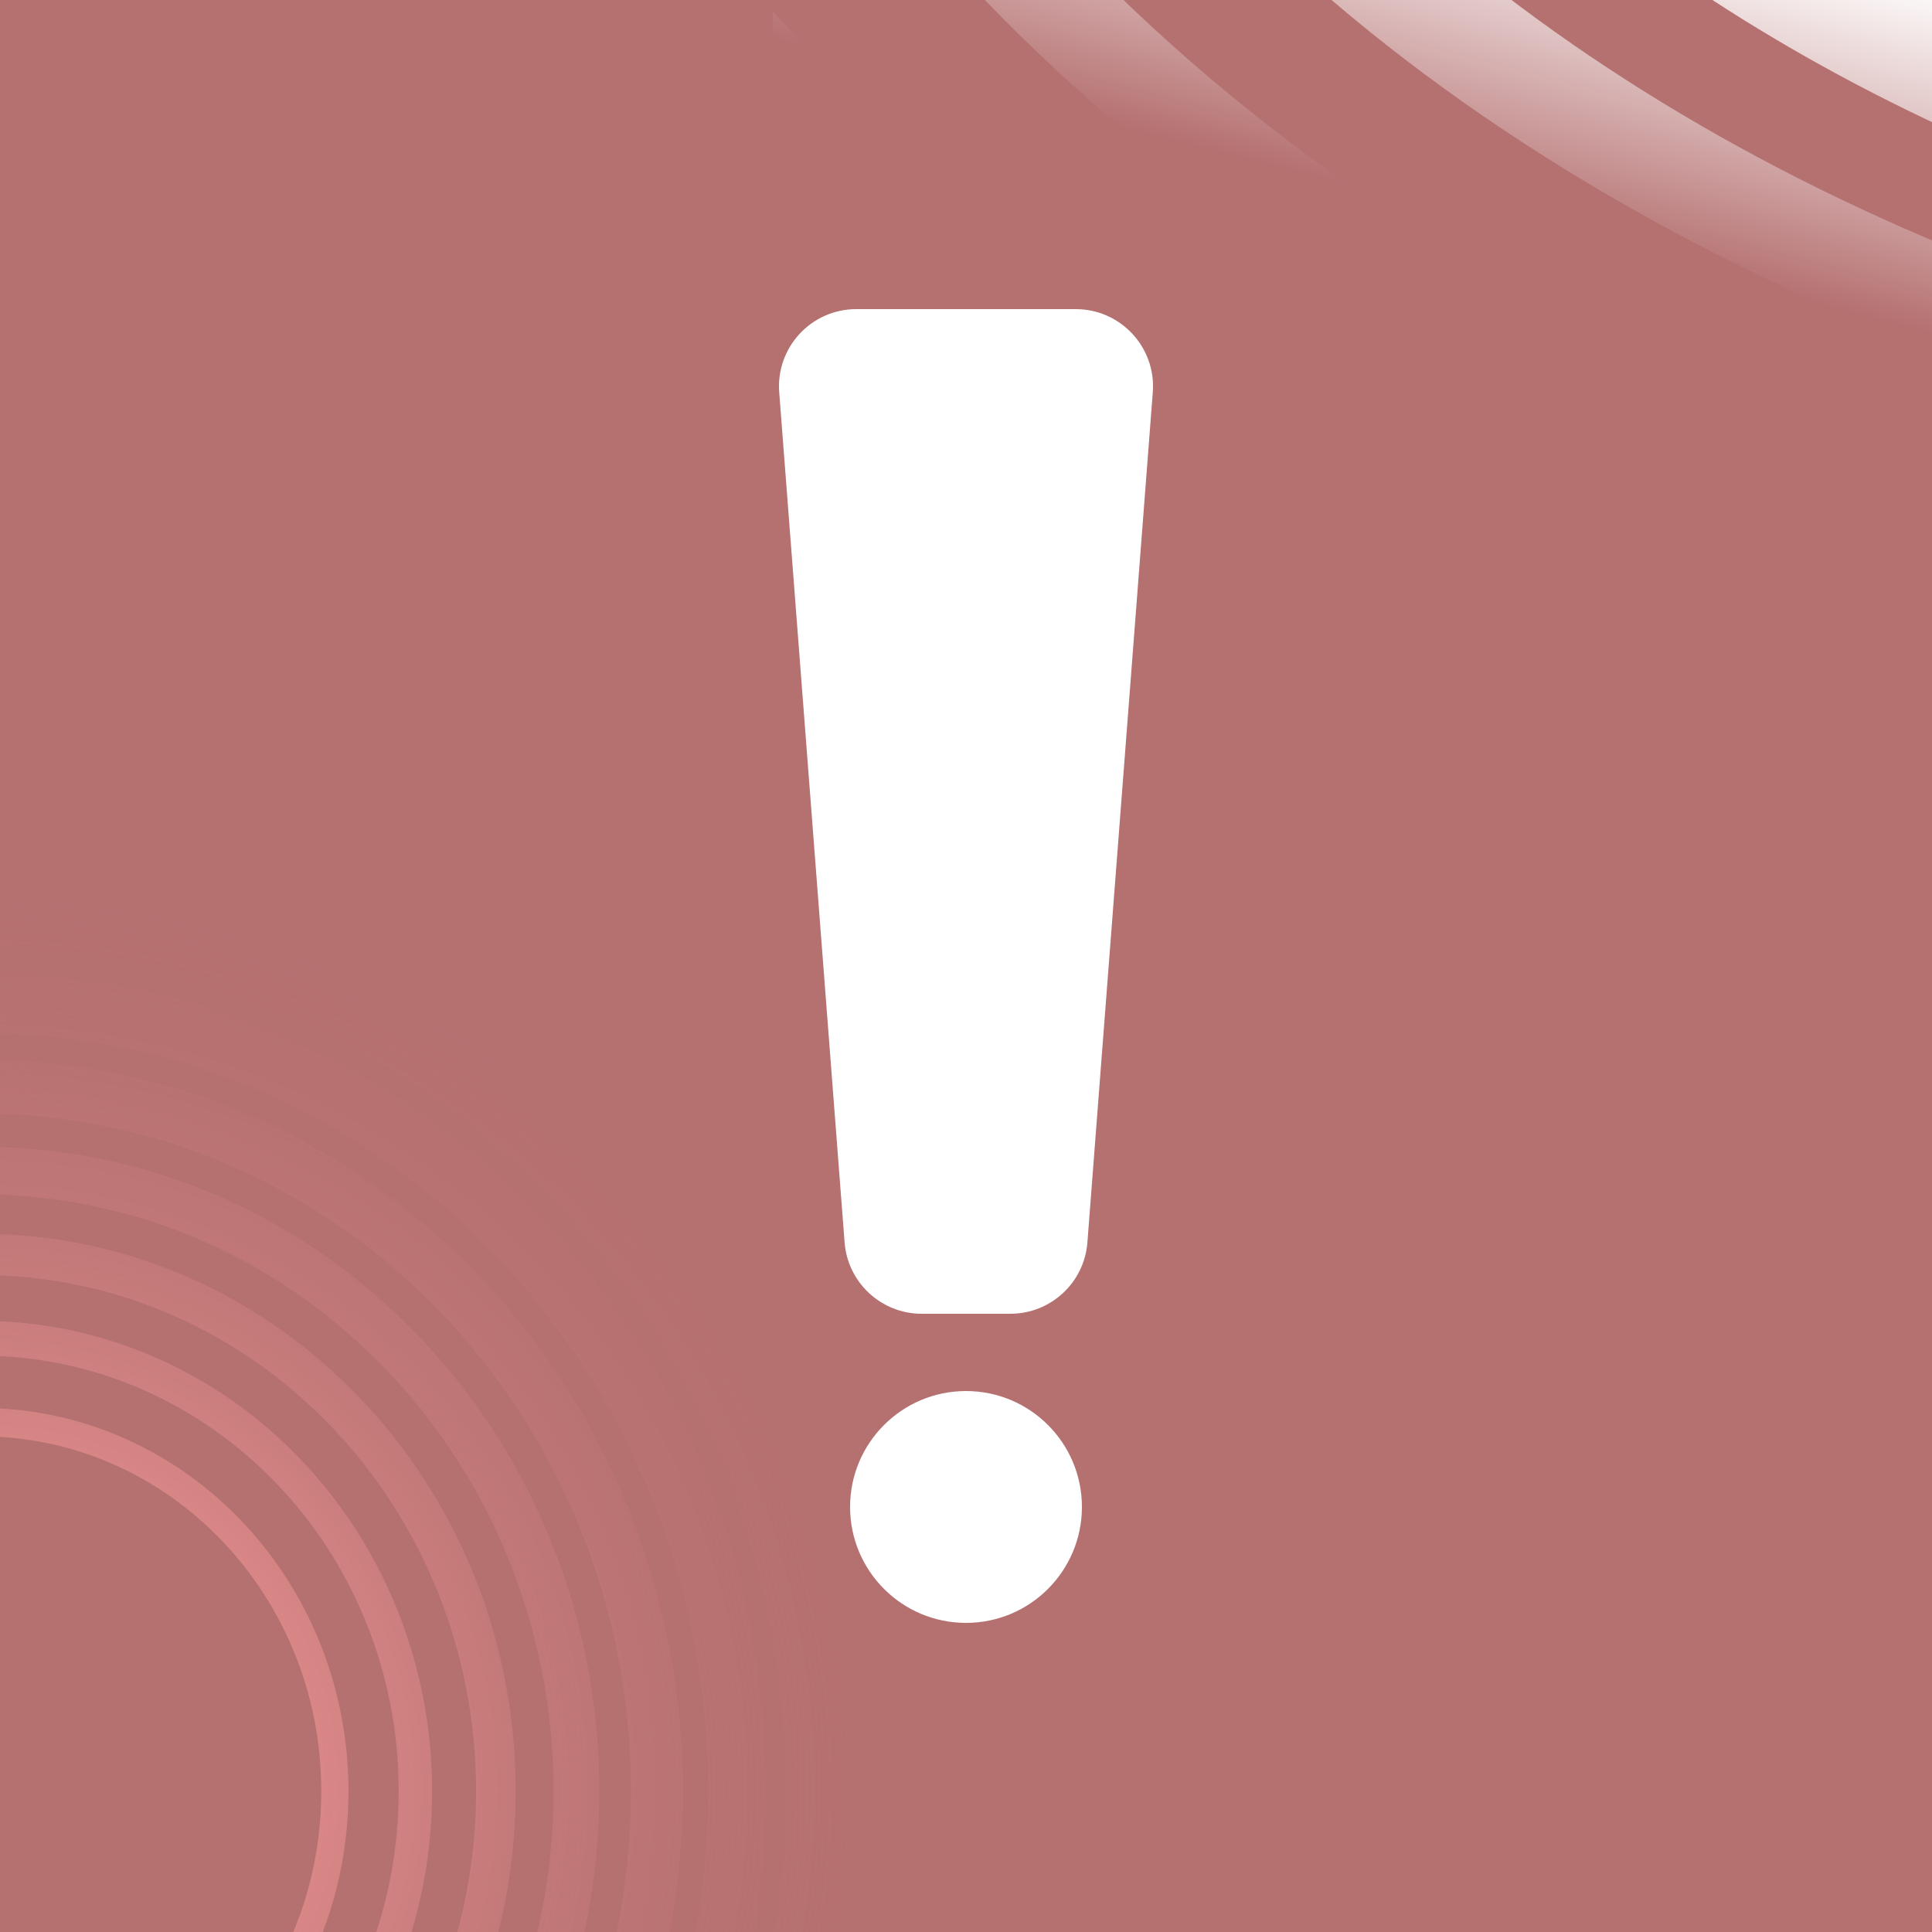
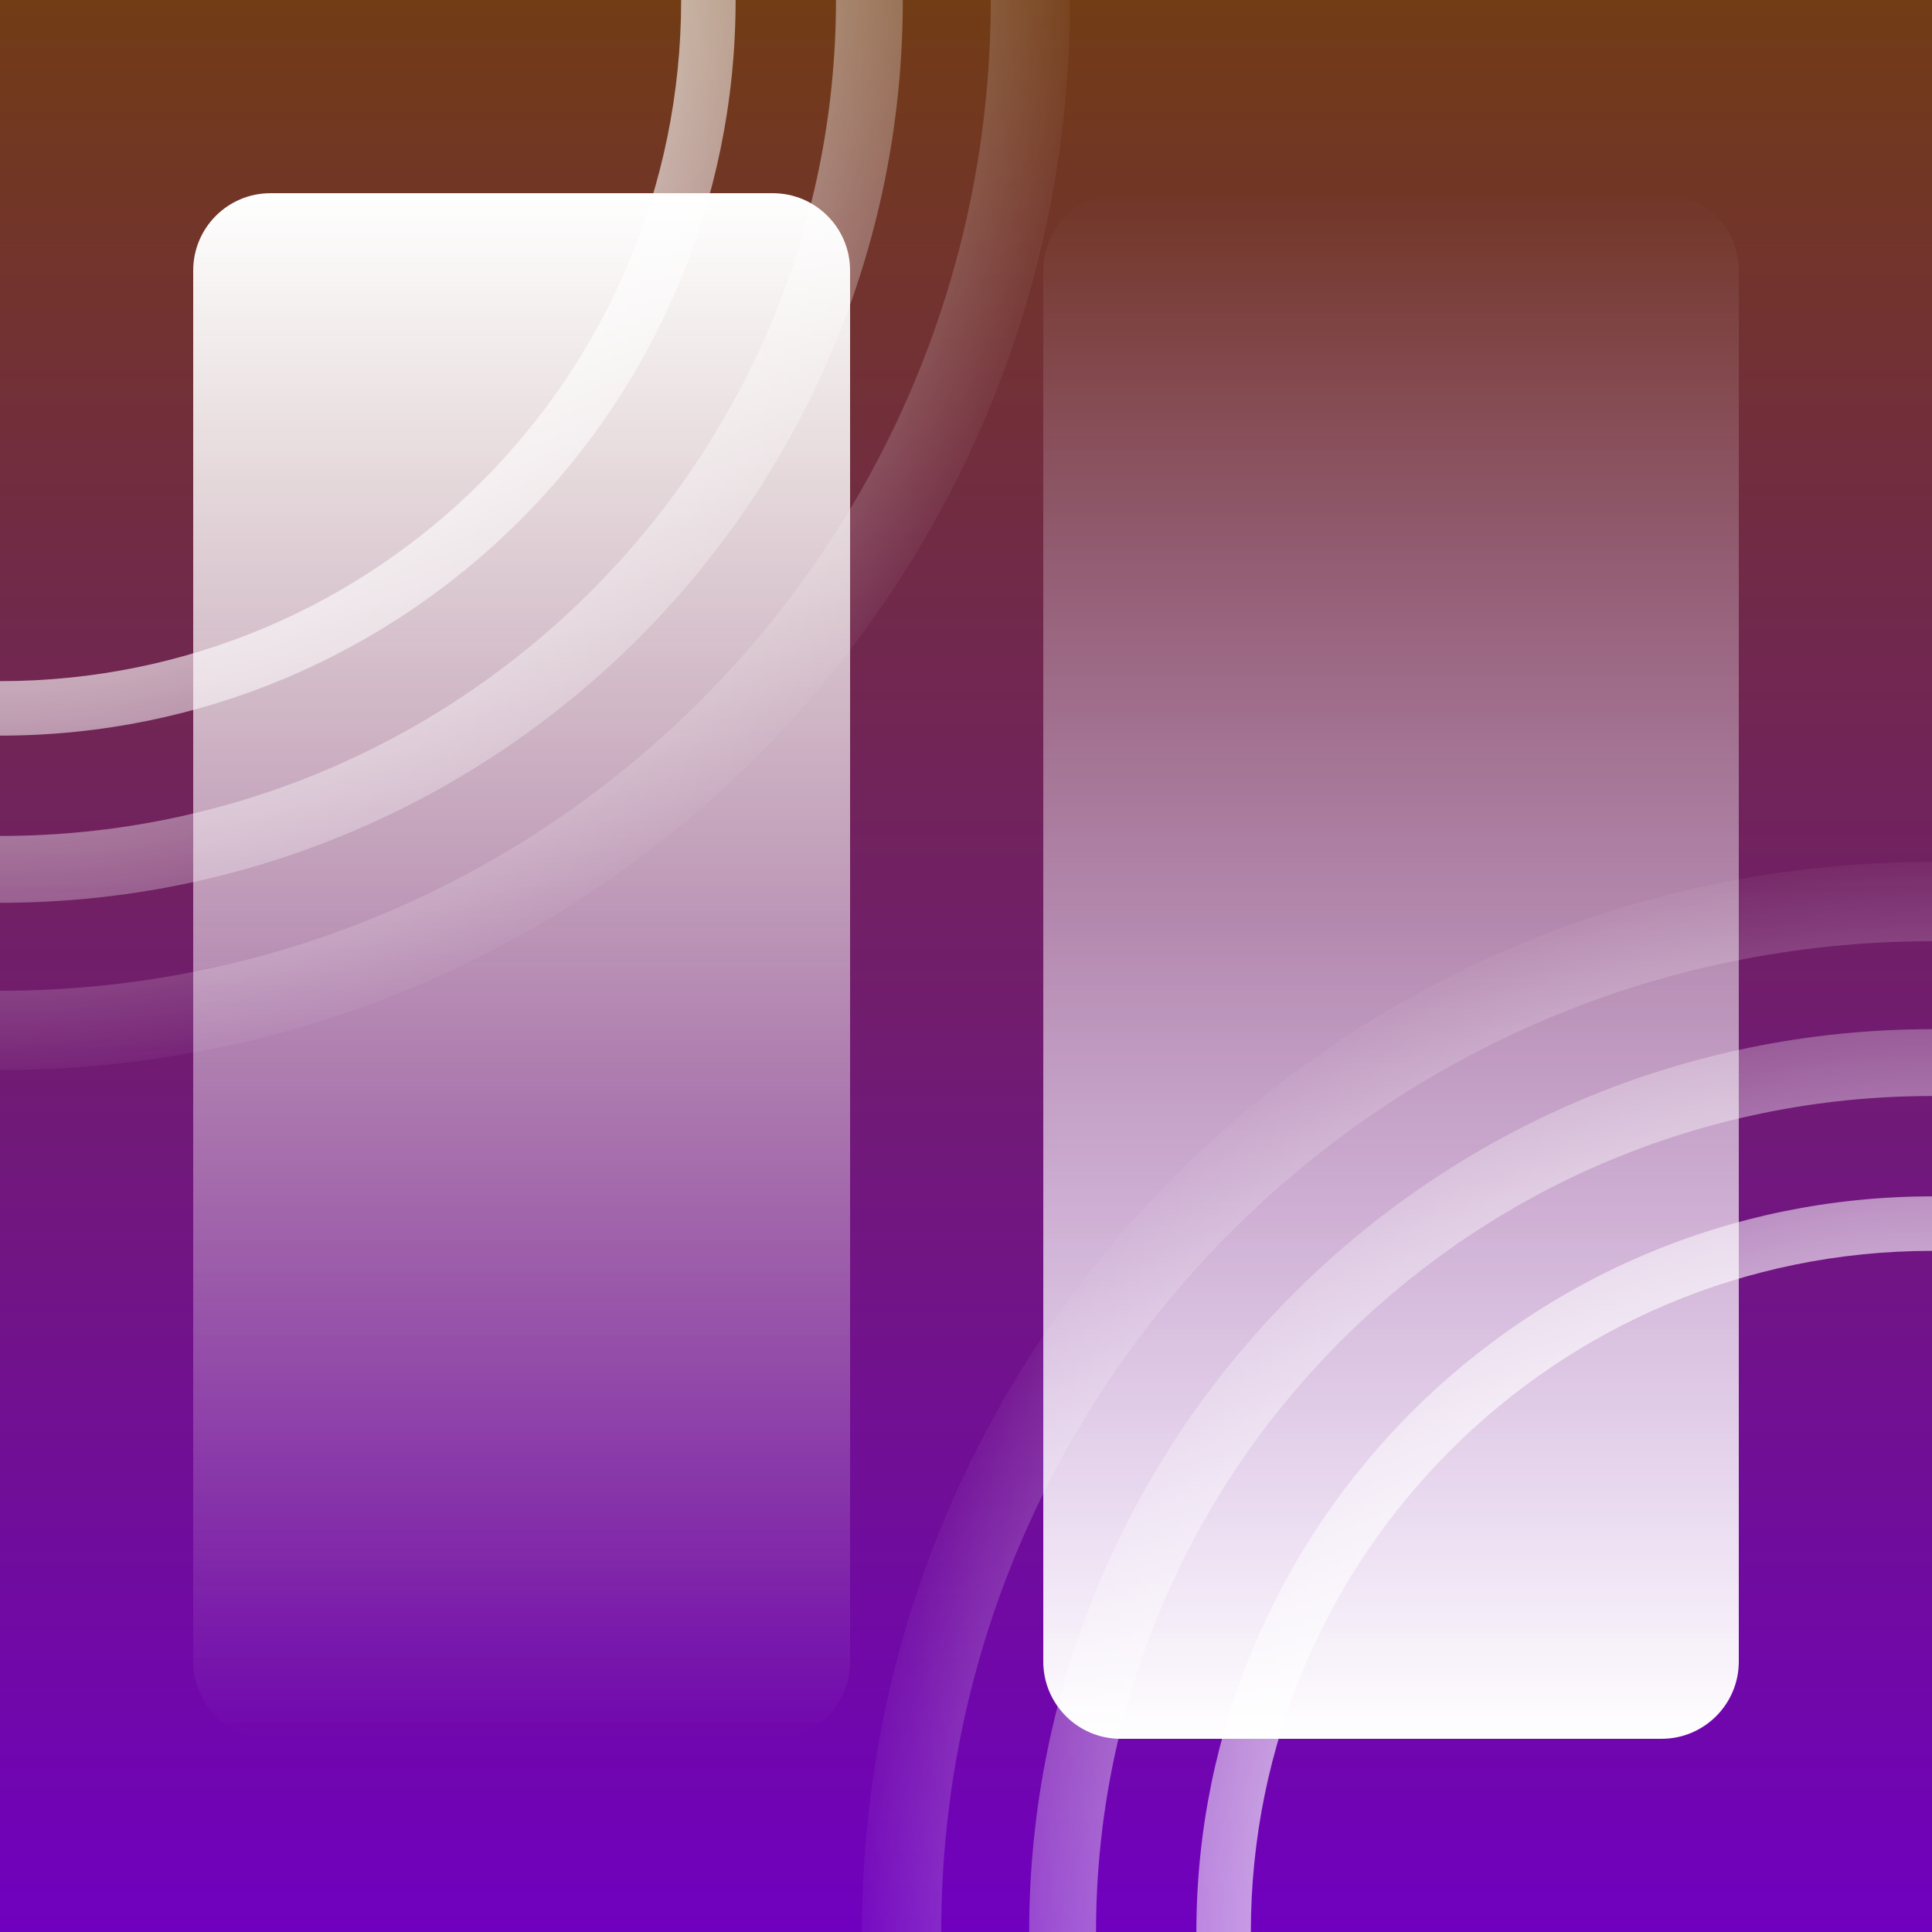
<svg xmlns="http://www.w3.org/2000/svg" width="50" height="50" viewBox="0 0 50 50" fill="none">
-   <rect width="50" height="50" fill="#7C0000" />
-   <rect width="50" height="50" fill="white" fill-opacity="0.2" />
-   <g clip-path="url(#clip0)">
-     <rect width="50" height="50" fill="white" fill-opacity="0.3" />
-     <path d="M25.055 15H27.737C24.967 13.315 22.38 11.486 20 9.531V11.429C21.603 12.675 23.29 13.867 25.055 15Z" fill="url(#paint0_linear)" />
-     <path d="M36.481 15H40.711C32.311 11.265 25.213 6.227 20 0.295V3.32C24.483 7.848 30.067 11.805 36.481 15Z" fill="url(#paint1_linear)" />
-     <path d="M50.874 15H54.2C54.806 15 55.342 14.667 55.668 14.158C39.037 9.827 26.04 0.286 20.747 -11.622C20.295 -11.259 20 -10.668 20 -10V-7.076C25.944 2.719 37.02 10.626 50.874 15Z" fill="url(#paint2_linear)" />
-     <path d="M25.056 -12C29.968 -1.487 41.392 6.971 56 11.05V8.387C43.332 4.553 33.391 -2.847 28.773 -12H25.056Z" fill="url(#paint3_linear)" />
-     <path d="M32.709 -12C36.966 -4.272 45.362 2.021 56 5.554V2.35C47.604 -0.785 40.908 -5.852 37.132 -12H32.709Z" fill="url(#paint4_linear)" />
-     <path d="M40.548 -12C43.885 -7.05 49.297 -2.916 56 -0.147V-4.034C51.8 -6.114 48.3 -8.838 45.795 -12H40.548Z" fill="url(#paint5_linear)" />
-     <path d="M48.733 -12C50.664 -9.802 53.128 -7.857 56 -6.253V-10C56 -11.105 55.194 -12 54.2 -12H48.733Z" fill="url(#paint6_linear)" />
-     <path fill-rule="evenodd" clip-rule="evenodd" d="M-0.5 58.524C5.952 58.524 11.183 53.075 11.183 46.354C11.183 39.633 5.952 34.185 -0.5 34.185C-6.952 34.185 -12.183 39.633 -12.183 46.354C-12.183 53.075 -6.952 58.524 -0.5 58.524ZM-0.5 57.622C5.474 57.622 10.317 52.577 10.317 46.354C10.317 40.131 5.474 35.086 -0.5 35.086C-6.474 35.086 -11.317 40.131 -11.317 46.354C-11.317 52.577 -6.474 57.622 -0.5 57.622Z" fill="url(#paint7_radial)" />
-     <path fill-rule="evenodd" clip-rule="evenodd" d="M-0.5 56.27C4.757 56.27 9.019 51.831 9.019 46.354C9.019 40.878 4.757 36.438 -0.5 36.438C-5.757 36.438 -10.019 40.878 -10.019 46.354C-10.019 51.831 -5.757 56.27 -0.5 56.27ZM-0.5 55.535C4.368 55.535 8.314 51.425 8.314 46.354C8.314 41.283 4.368 37.173 -0.5 37.173C-5.368 37.173 -9.314 41.283 -9.314 46.354C-9.314 51.425 -5.368 55.535 -0.5 55.535Z" fill="url(#paint8_radial)" />
-     <path fill-rule="evenodd" clip-rule="evenodd" d="M-0.5 60.777C7.147 60.777 13.346 54.32 13.346 46.354C13.346 38.389 7.147 31.931 -0.5 31.931C-8.147 31.931 -14.346 38.389 -14.346 46.354C-14.346 54.32 -8.147 60.777 -0.5 60.777ZM-0.5 59.709C6.581 59.709 12.32 53.73 12.32 46.354C12.32 38.978 6.581 32.999 -0.5 32.999C-7.581 32.999 -13.32 38.978 -13.32 46.354C-13.32 53.73 -7.581 59.709 -0.5 59.709Z" fill="url(#paint9_radial)" />
-     <path fill-rule="evenodd" clip-rule="evenodd" d="M-0.5 63.031C8.342 63.031 15.51 55.564 15.51 46.354C15.51 37.144 8.342 29.677 -0.5 29.677C-9.342 29.677 -16.51 37.144 -16.51 46.354C-16.51 55.564 -9.342 63.031 -0.5 63.031ZM-0.5 61.795C7.687 61.795 14.324 54.882 14.324 46.354C14.324 37.826 7.687 30.913 -0.5 30.913C-8.687 30.913 -15.324 37.826 -15.324 46.354C-15.324 54.882 -8.687 61.795 -0.5 61.795Z" fill="url(#paint10_radial)" />
-     <path fill-rule="evenodd" clip-rule="evenodd" d="M-0.5 65.284C9.537 65.284 17.673 56.809 17.673 46.354C17.673 35.899 9.537 27.424 -0.5 27.424C-10.537 27.424 -18.673 35.899 -18.673 46.354C-18.673 56.809 -10.537 65.284 -0.5 65.284ZM-0.5 63.882C8.793 63.882 16.327 56.035 16.327 46.354C16.327 36.674 8.793 28.826 -0.5 28.826C-9.793 28.826 -17.327 36.674 -17.327 46.354C-17.327 56.035 -9.793 63.882 -0.5 63.882Z" fill="url(#paint11_radial)" />
-     <path fill-rule="evenodd" clip-rule="evenodd" d="M-0.5 67.538C10.732 67.538 19.837 58.054 19.837 46.354C19.837 34.655 10.732 25.17 -0.5 25.17C-11.732 25.17 -20.837 34.655 -20.837 46.354C-20.837 58.054 -11.732 67.538 -0.5 67.538ZM-0.5 65.969C9.9 65.969 18.33 57.187 18.33 46.354C18.33 35.521 9.9 26.739 -0.5 26.739C-10.9 26.739 -19.33 35.521 -19.33 46.354C-19.33 57.187 -10.9 65.969 -0.5 65.969Z" fill="url(#paint12_radial)" />
-     <path fill-rule="evenodd" clip-rule="evenodd" d="M-0.5 69.792C11.926 69.792 22 59.298 22 46.354C22 33.41 11.926 22.917 -0.5 22.917C-12.926 22.917 -23 33.41 -23 46.354C-23 59.298 -12.926 69.792 -0.5 69.792ZM-0.5 68.055C11.006 68.055 20.333 58.34 20.333 46.354C20.333 34.369 11.006 24.653 -0.5 24.653C-12.006 24.653 -21.333 34.369 -21.333 46.354C-21.333 58.34 -12.006 68.055 -0.5 68.055Z" fill="url(#paint13_radial)" />
-     <path d="M20.166 10.153C20.076 8.992 20.995 8 22.16 8H27.84C29.005 8 29.924 8.992 29.834 10.153L28.142 32.153C28.062 33.195 27.193 34 26.148 34H23.852C22.807 34 21.938 33.195 21.858 32.153L20.166 10.153Z" fill="white" />
-     <circle cx="25" cy="39" r="3" fill="white" />
+   <rect width="50" height="50" fill="url(#paint0_linear_373:7427)" />
+   <g clip-path="url(#clip0_373:7427)">
+     <path fill-rule="evenodd" clip-rule="evenodd" d="M1.19209e-06 23.365C12.904 23.365 23.365 12.904 23.365 1.19209e-06C23.365 -12.904 12.904 -23.365 1.19209e-06 -23.365C-12.904 -23.365 -23.365 -12.904 -23.365 1.19209e-06C-23.365 12.904 -12.904 23.365 1.19209e-06 23.365ZM1.19209e-06 21.635C11.948 21.635 21.635 11.948 21.635 1.19209e-06C21.635 -11.948 11.948 -21.635 1.19209e-06 -21.635C-11.948 -21.635 -21.635 -11.948 -21.635 1.19209e-06C-21.635 11.948 -11.948 21.635 1.19209e-06 21.635Z" fill="url(#paint1_radial_373:7427)" />
+     <path fill-rule="evenodd" clip-rule="evenodd" d="M1.19209e-06 19.038C10.515 19.038 19.038 10.515 19.038 1.19209e-06C19.038 -10.515 10.515 -19.038 1.19209e-06 -19.038C-10.515 -19.038 -19.038 -10.515 -19.038 1.19209e-06C-19.038 10.515 -10.515 19.038 1.19209e-06 19.038ZM7.79445e-06 17.628C9.736 17.628 17.628 9.736 17.628 1.19209e-06C17.628 -9.736 9.736 -17.628 7.79445e-06 -17.628C-9.736 -17.628 -17.628 -9.736 -17.628 1.19209e-06C-17.628 9.736 -9.736 17.628 7.79445e-06 17.628Z" fill="url(#paint2_radial_373:7427)" />
+     <path fill-rule="evenodd" clip-rule="evenodd" d="M1.19209e-06 27.692C15.294 27.692 27.692 15.294 27.692 1.19209e-06C27.692 -15.294 15.294 -27.692 1.19209e-06 -27.692C-15.294 -27.692 -27.692 -15.294 -27.692 1.19209e-06C-27.692 15.294 -15.294 27.692 1.19209e-06 27.692ZM-5.41027e-06 25.641C14.161 25.641 25.641 14.161 25.641 1.19209e-06C25.641 -14.161 14.161 -25.641 -5.41027e-06 -25.641C-14.161 -25.641 -25.641 -14.161 -25.641 1.19209e-06C-25.641 14.161 -14.161 25.641 -5.41027e-06 25.641Z" fill="url(#paint3_radial_373:7427)" />
+     <path fill-rule="evenodd" clip-rule="evenodd" d="M1.19209e-06 32.019C17.684 32.019 32.019 17.684 32.019 1.19209e-06C32.019 -17.684 17.684 -32.019 1.19209e-06 -32.019C-17.684 -32.019 -32.019 -17.684 -32.019 1.19209e-06C-32.019 17.684 -17.684 32.019 1.19209e-06 32.019ZM-8.71145e-06 29.647C16.374 29.647 29.647 16.374 29.647 -8.71145e-06C29.647 -16.374 16.374 -29.647 -8.71145e-06 -29.647C-16.374 -29.647 -29.647 -16.374 -29.647 -8.71145e-06C-29.647 16.374 -16.374 29.647 -8.71145e-06 29.647Z" fill="url(#paint4_radial_373:7427)" />
+     <path fill-rule="evenodd" clip-rule="evenodd" d="M1.19209e-06 36.346C20.073 36.346 36.346 20.073 36.346 1.19209e-06C36.346 -20.073 20.073 -36.346 1.19209e-06 -36.346C-20.073 -36.346 -36.346 -20.073 -36.346 1.19209e-06C-36.346 20.073 -20.073 36.346 1.19209e-06 36.346ZM-1.53138e-05 33.654C18.587 33.654 33.654 18.587 33.654 -1.53138e-05C33.654 -18.587 18.587 -33.654 -1.53138e-05 -33.654C-18.587 -33.654 -33.654 -18.587 -33.654 -1.53138e-05C-33.654 18.587 -18.587 33.654 -1.53138e-05 33.654Z" fill="url(#paint5_radial_373:7427)" />
+     <path fill-rule="evenodd" clip-rule="evenodd" d="M1.19209e-06 40.673C22.463 40.673 40.673 22.463 40.673 1.19209e-06C40.673 -22.463 22.463 -40.673 1.19209e-06 -40.673C-22.463 -40.673 -40.673 -22.463 -40.673 1.19209e-06C-40.673 22.463 -22.463 40.673 1.19209e-06 40.673ZM-2.52174e-05 37.66C20.799 37.66 37.66 20.799 37.66 -2.52174e-05C37.66 -20.799 20.799 -37.66 -2.52174e-05 -37.66C-20.799 -37.66 -37.66 -20.799 -37.66 -2.52174e-05C-37.66 20.799 -20.799 37.66 -2.52174e-05 37.66Z" fill="url(#paint6_radial_373:7427)" />
+     <path fill-rule="evenodd" clip-rule="evenodd" d="M1.19209e-06 45C24.853 45 45 24.853 45 1.19209e-06C45 -24.853 24.853 -45 1.19209e-06 -45C-24.853 -45 -45 -24.853 -45 1.19209e-06C-45 24.853 -24.853 45 1.19209e-06 45ZM-3.18197e-05 41.667C23.012 41.667 41.667 23.012 41.667 -3.18197e-05C41.667 -23.012 23.012 -41.667 -3.18197e-05 -41.667C-23.012 -41.667 -41.667 -23.012 -41.667 -3.18197e-05C-41.667 23.012 -23.012 41.667 -3.18197e-05 41.667Z" fill="url(#paint7_radial_373:7427)" />
+     <path fill-rule="evenodd" clip-rule="evenodd" d="M50 73.365C62.904 73.365 73.365 62.904 73.365 50C73.365 37.096 62.904 26.635 50 26.635C37.096 26.635 26.635 37.096 26.635 50C26.635 62.904 37.096 73.365 50 73.365ZM50 71.635C61.949 71.635 71.635 61.949 71.635 50C71.635 38.051 61.949 28.365 50 28.365C38.051 28.365 28.365 38.051 28.365 50C28.365 61.949 38.051 71.635 50 71.635Z" fill="url(#paint8_radial_373:7427)" />
+     <path fill-rule="evenodd" clip-rule="evenodd" d="M50 69.038C60.515 69.038 69.038 60.515 69.038 50C69.038 39.485 60.515 30.962 50 30.962C39.485 30.962 30.962 39.485 30.962 50C30.962 60.515 39.485 69.038 50 69.038ZM50 67.628C59.736 67.628 67.628 59.736 67.628 50C67.628 40.264 59.736 32.372 50 32.372C40.264 32.372 32.372 40.264 32.372 50C32.372 59.736 40.264 67.628 50 67.628Z" fill="url(#paint9_radial_373:7427)" />
+     <path fill-rule="evenodd" clip-rule="evenodd" d="M50 77.692C65.294 77.692 77.692 65.294 77.692 50C77.692 34.706 65.294 22.308 50 22.308C34.706 22.308 22.308 34.706 22.308 50C22.308 65.294 34.706 77.692 50 77.692ZM50 75.641C64.161 75.641 75.641 64.161 75.641 50C75.641 35.839 64.161 24.359 50 24.359C35.839 24.359 24.359 35.839 24.359 50C24.359 64.161 35.839 75.641 50 75.641Z" fill="url(#paint10_radial_373:7427)" />
+     <path fill-rule="evenodd" clip-rule="evenodd" d="M50 82.019C67.684 82.019 82.019 67.684 82.019 50C82.019 32.316 67.684 17.981 50 17.981C32.316 17.981 17.981 32.316 17.981 50C17.981 67.684 32.316 82.019 50 82.019ZM50 79.647C66.374 79.647 79.647 66.374 79.647 50C79.647 33.626 66.374 20.353 50 20.353C33.626 20.353 20.353 33.626 20.353 50C20.353 66.374 33.626 79.647 50 79.647Z" fill="url(#paint11_radial_373:7427)" />
+     <path fill-rule="evenodd" clip-rule="evenodd" d="M50 86.346C70.073 86.346 86.346 70.073 86.346 50C86.346 29.927 70.073 13.654 50 13.654C29.927 13.654 13.654 29.927 13.654 50C13.654 70.073 29.927 86.346 50 86.346ZM50 83.654C68.587 83.654 83.654 68.587 83.654 50C83.654 31.413 68.587 16.346 50 16.346C31.413 16.346 16.346 31.413 16.346 50C16.346 68.587 31.413 83.654 50 83.654Z" fill="url(#paint12_radial_373:7427)" />
+     <path fill-rule="evenodd" clip-rule="evenodd" d="M50 90.673C72.463 90.673 90.673 72.463 90.673 50C90.673 27.537 72.463 9.327 50 9.327C27.537 9.327 9.327 27.537 9.327 50C9.327 72.463 27.537 90.673 50 90.673ZM50 87.66C70.799 87.66 87.66 70.799 87.66 50C87.66 29.201 70.799 12.34 50 12.34C29.201 12.34 12.34 29.201 12.34 50C12.34 70.799 29.201 87.66 50 87.66Z" fill="url(#paint13_radial_373:7427)" />
+     <path fill-rule="evenodd" clip-rule="evenodd" d="M50 95C74.853 95 95 74.853 95 50C95 25.147 74.853 5 50 5C25.147 5 5 25.147 5 50C5 74.853 25.147 95 50 95ZM50 91.667C73.012 91.667 91.667 73.012 91.667 50C91.667 26.988 73.012 8.333 50 8.333C26.988 8.333 8.333 26.988 8.333 50C8.333 73.012 26.988 91.667 50 91.667Z" fill="url(#paint14_radial_373:7427)" />
+     <rect x="5" y="5" width="17" height="40" rx="2" fill="url(#paint15_linear_373:7427)" />
+     <rect width="18" height="40" rx="2" transform="matrix(1 0 0 -1 27 45)" fill="url(#paint16_linear_373:7427)" />
  </g>
  <defs>
-     <linearGradient id="paint0_linear" x1="56" y1="1" x2="53.808" y2="9.609" gradientUnits="userSpaceOnUse">
+     <linearGradient id="paint0_linear_373:7427" x1="25" y1="0" x2="25" y2="50" gradientUnits="userSpaceOnUse">
+       <stop stop-color="#723C15" />
+       <stop offset="1" stop-color="#7000BF" />
+     </linearGradient>
+     <radialGradient id="paint1_radial_373:7427" cx="0" cy="0" r="1" gradientUnits="userSpaceOnUse" gradientTransform="rotate(90) scale(28.5)">
+       <stop offset="0.37" stop-color="white" />
+       <stop offset="1" stop-color="white" stop-opacity="0" />
+     </radialGradient>
+     <radialGradient id="paint2_radial_373:7427" cx="0" cy="0" r="1" gradientUnits="userSpaceOnUse" gradientTransform="rotate(90) scale(28.5)">
+       <stop offset="0.37" stop-color="white" />
+       <stop offset="1" stop-color="white" stop-opacity="0" />
+     </radialGradient>
+     <radialGradient id="paint3_radial_373:7427" cx="0" cy="0" r="1" gradientUnits="userSpaceOnUse" gradientTransform="rotate(90) scale(28.5)">
+       <stop offset="0.37" stop-color="white" />
+       <stop offset="1" stop-color="white" stop-opacity="0" />
+     </radialGradient>
+     <radialGradient id="paint4_radial_373:7427" cx="0" cy="0" r="1" gradientUnits="userSpaceOnUse" gradientTransform="rotate(90) scale(28.5)">
+       <stop offset="0.37" stop-color="white" />
+       <stop offset="1" stop-color="white" stop-opacity="0" />
+     </radialGradient>
+     <radialGradient id="paint5_radial_373:7427" cx="0" cy="0" r="1" gradientUnits="userSpaceOnUse" gradientTransform="rotate(90) scale(28.5)">
+       <stop offset="0.37" stop-color="white" />
+       <stop offset="1" stop-color="white" stop-opacity="0" />
+     </radialGradient>
+     <radialGradient id="paint6_radial_373:7427" cx="0" cy="0" r="1" gradientUnits="userSpaceOnUse" gradientTransform="rotate(90) scale(28.5)">
+       <stop offset="0.37" stop-color="white" />
+       <stop offset="1" stop-color="white" stop-opacity="0" />
+     </radialGradient>
+     <radialGradient id="paint7_radial_373:7427" cx="0" cy="0" r="1" gradientUnits="userSpaceOnUse" gradientTransform="rotate(90) scale(28.5)">
+       <stop offset="0.37" stop-color="white" />
+       <stop offset="1" stop-color="white" stop-opacity="0" />
+     </radialGradient>
+     <radialGradient id="paint8_radial_373:7427" cx="0" cy="0" r="1" gradientUnits="userSpaceOnUse" gradientTransform="translate(50 50) rotate(90) scale(28.5)">
+       <stop offset="0.37" stop-color="white" />
+       <stop offset="1" stop-color="white" stop-opacity="0" />
+     </radialGradient>
+     <radialGradient id="paint9_radial_373:7427" cx="0" cy="0" r="1" gradientUnits="userSpaceOnUse" gradientTransform="translate(50 50) rotate(90) scale(28.5)">
+       <stop offset="0.37" stop-color="white" />
+       <stop offset="1" stop-color="white" stop-opacity="0" />
+     </radialGradient>
+     <radialGradient id="paint10_radial_373:7427" cx="0" cy="0" r="1" gradientUnits="userSpaceOnUse" gradientTransform="translate(50 50) rotate(90) scale(28.5)">
+       <stop offset="0.37" stop-color="white" />
+       <stop offset="1" stop-color="white" stop-opacity="0" />
+     </radialGradient>
+     <radialGradient id="paint11_radial_373:7427" cx="0" cy="0" r="1" gradientUnits="userSpaceOnUse" gradientTransform="translate(50 50) rotate(90) scale(28.5)">
+       <stop offset="0.37" stop-color="white" />
+       <stop offset="1" stop-color="white" stop-opacity="0" />
+     </radialGradient>
+     <radialGradient id="paint12_radial_373:7427" cx="0" cy="0" r="1" gradientUnits="userSpaceOnUse" gradientTransform="translate(50 50) rotate(90) scale(28.5)">
+       <stop offset="0.37" stop-color="white" />
+       <stop offset="1" stop-color="white" stop-opacity="0" />
+     </radialGradient>
+     <radialGradient id="paint13_radial_373:7427" cx="0" cy="0" r="1" gradientUnits="userSpaceOnUse" gradientTransform="translate(50 50) rotate(90) scale(28.5)">
+       <stop offset="0.37" stop-color="white" />
+       <stop offset="1" stop-color="white" stop-opacity="0" />
+     </radialGradient>
+     <radialGradient id="paint14_radial_373:7427" cx="0" cy="0" r="1" gradientUnits="userSpaceOnUse" gradientTransform="translate(50 50) rotate(90) scale(28.5)">
+       <stop offset="0.37" stop-color="white" />
+       <stop offset="1" stop-color="white" stop-opacity="0" />
+     </radialGradient>
+     <linearGradient id="paint15_linear_373:7427" x1="13.5" y1="5" x2="13.5" y2="45" gradientUnits="userSpaceOnUse">
      <stop stop-color="white" />
      <stop offset="1" stop-color="white" stop-opacity="0" />
    </linearGradient>
-     <linearGradient id="paint1_linear" x1="56" y1="1" x2="53.808" y2="9.609" gradientUnits="userSpaceOnUse">
+     <linearGradient id="paint16_linear_373:7427" x1="9" y1="0" x2="9" y2="40" gradientUnits="userSpaceOnUse">
      <stop stop-color="white" />
      <stop offset="1" stop-color="white" stop-opacity="0" />
    </linearGradient>
-     <linearGradient id="paint2_linear" x1="56" y1="1" x2="53.808" y2="9.609" gradientUnits="userSpaceOnUse">
-       <stop stop-color="white" />
-       <stop offset="1" stop-color="white" stop-opacity="0" />
-     </linearGradient>
-     <linearGradient id="paint3_linear" x1="56" y1="1" x2="53.808" y2="9.609" gradientUnits="userSpaceOnUse">
-       <stop stop-color="white" />
-       <stop offset="1" stop-color="white" stop-opacity="0" />
-     </linearGradient>
-     <linearGradient id="paint4_linear" x1="56" y1="1" x2="53.808" y2="9.609" gradientUnits="userSpaceOnUse">
-       <stop stop-color="white" />
-       <stop offset="1" stop-color="white" stop-opacity="0" />
-     </linearGradient>
-     <linearGradient id="paint5_linear" x1="56" y1="1" x2="53.808" y2="9.609" gradientUnits="userSpaceOnUse">
-       <stop stop-color="white" />
-       <stop offset="1" stop-color="white" stop-opacity="0" />
-     </linearGradient>
-     <linearGradient id="paint6_linear" x1="56" y1="1" x2="53.808" y2="9.609" gradientUnits="userSpaceOnUse">
-       <stop stop-color="white" />
-       <stop offset="1" stop-color="white" stop-opacity="0" />
-     </linearGradient>
-     <radialGradient id="paint7_radial" cx="0" cy="0" r="1" gradientUnits="userSpaceOnUse" gradientTransform="translate(-0.5 46.3541) rotate(-47.9013) scale(23.866 23.7873)">
-       <stop offset="0.254" stop-color="#E78F8F" />
-       <stop offset="1" stop-color="#B67070" stop-opacity="0" />
-     </radialGradient>
-     <radialGradient id="paint8_radial" cx="0" cy="0" r="1" gradientUnits="userSpaceOnUse" gradientTransform="translate(-0.5 46.3541) rotate(-47.9013) scale(23.866 23.7873)">
-       <stop offset="0.254" stop-color="#E78F8F" />
-       <stop offset="1" stop-color="#B67070" stop-opacity="0" />
-     </radialGradient>
-     <radialGradient id="paint9_radial" cx="0" cy="0" r="1" gradientUnits="userSpaceOnUse" gradientTransform="translate(-0.5 46.3541) rotate(-47.9013) scale(23.866 23.7873)">
-       <stop offset="0.254" stop-color="#E78F8F" />
-       <stop offset="1" stop-color="#B67070" stop-opacity="0" />
-     </radialGradient>
-     <radialGradient id="paint10_radial" cx="0" cy="0" r="1" gradientUnits="userSpaceOnUse" gradientTransform="translate(-0.5 46.3541) rotate(-47.9013) scale(23.866 23.7873)">
-       <stop offset="0.254" stop-color="#E78F8F" />
-       <stop offset="1" stop-color="#B67070" stop-opacity="0" />
-     </radialGradient>
-     <radialGradient id="paint11_radial" cx="0" cy="0" r="1" gradientUnits="userSpaceOnUse" gradientTransform="translate(-0.5 46.3541) rotate(-47.9013) scale(23.866 23.7873)">
-       <stop offset="0.254" stop-color="#E78F8F" />
-       <stop offset="1" stop-color="#B67070" stop-opacity="0" />
-     </radialGradient>
-     <radialGradient id="paint12_radial" cx="0" cy="0" r="1" gradientUnits="userSpaceOnUse" gradientTransform="translate(-0.5 46.3541) rotate(-47.9013) scale(23.866 23.7873)">
-       <stop offset="0.254" stop-color="#E78F8F" />
-       <stop offset="1" stop-color="#B67070" stop-opacity="0" />
-     </radialGradient>
-     <radialGradient id="paint13_radial" cx="0" cy="0" r="1" gradientUnits="userSpaceOnUse" gradientTransform="translate(-0.5 46.3541) rotate(-47.9013) scale(23.866 23.7873)">
-       <stop offset="0.254" stop-color="#E78F8F" />
-       <stop offset="1" stop-color="#B67070" stop-opacity="0" />
-     </radialGradient>
-     <clipPath id="clip0">
+     <clipPath id="clip0_373:7427">
      <rect width="50" height="50" fill="white" />
    </clipPath>
  </defs>
</svg>
